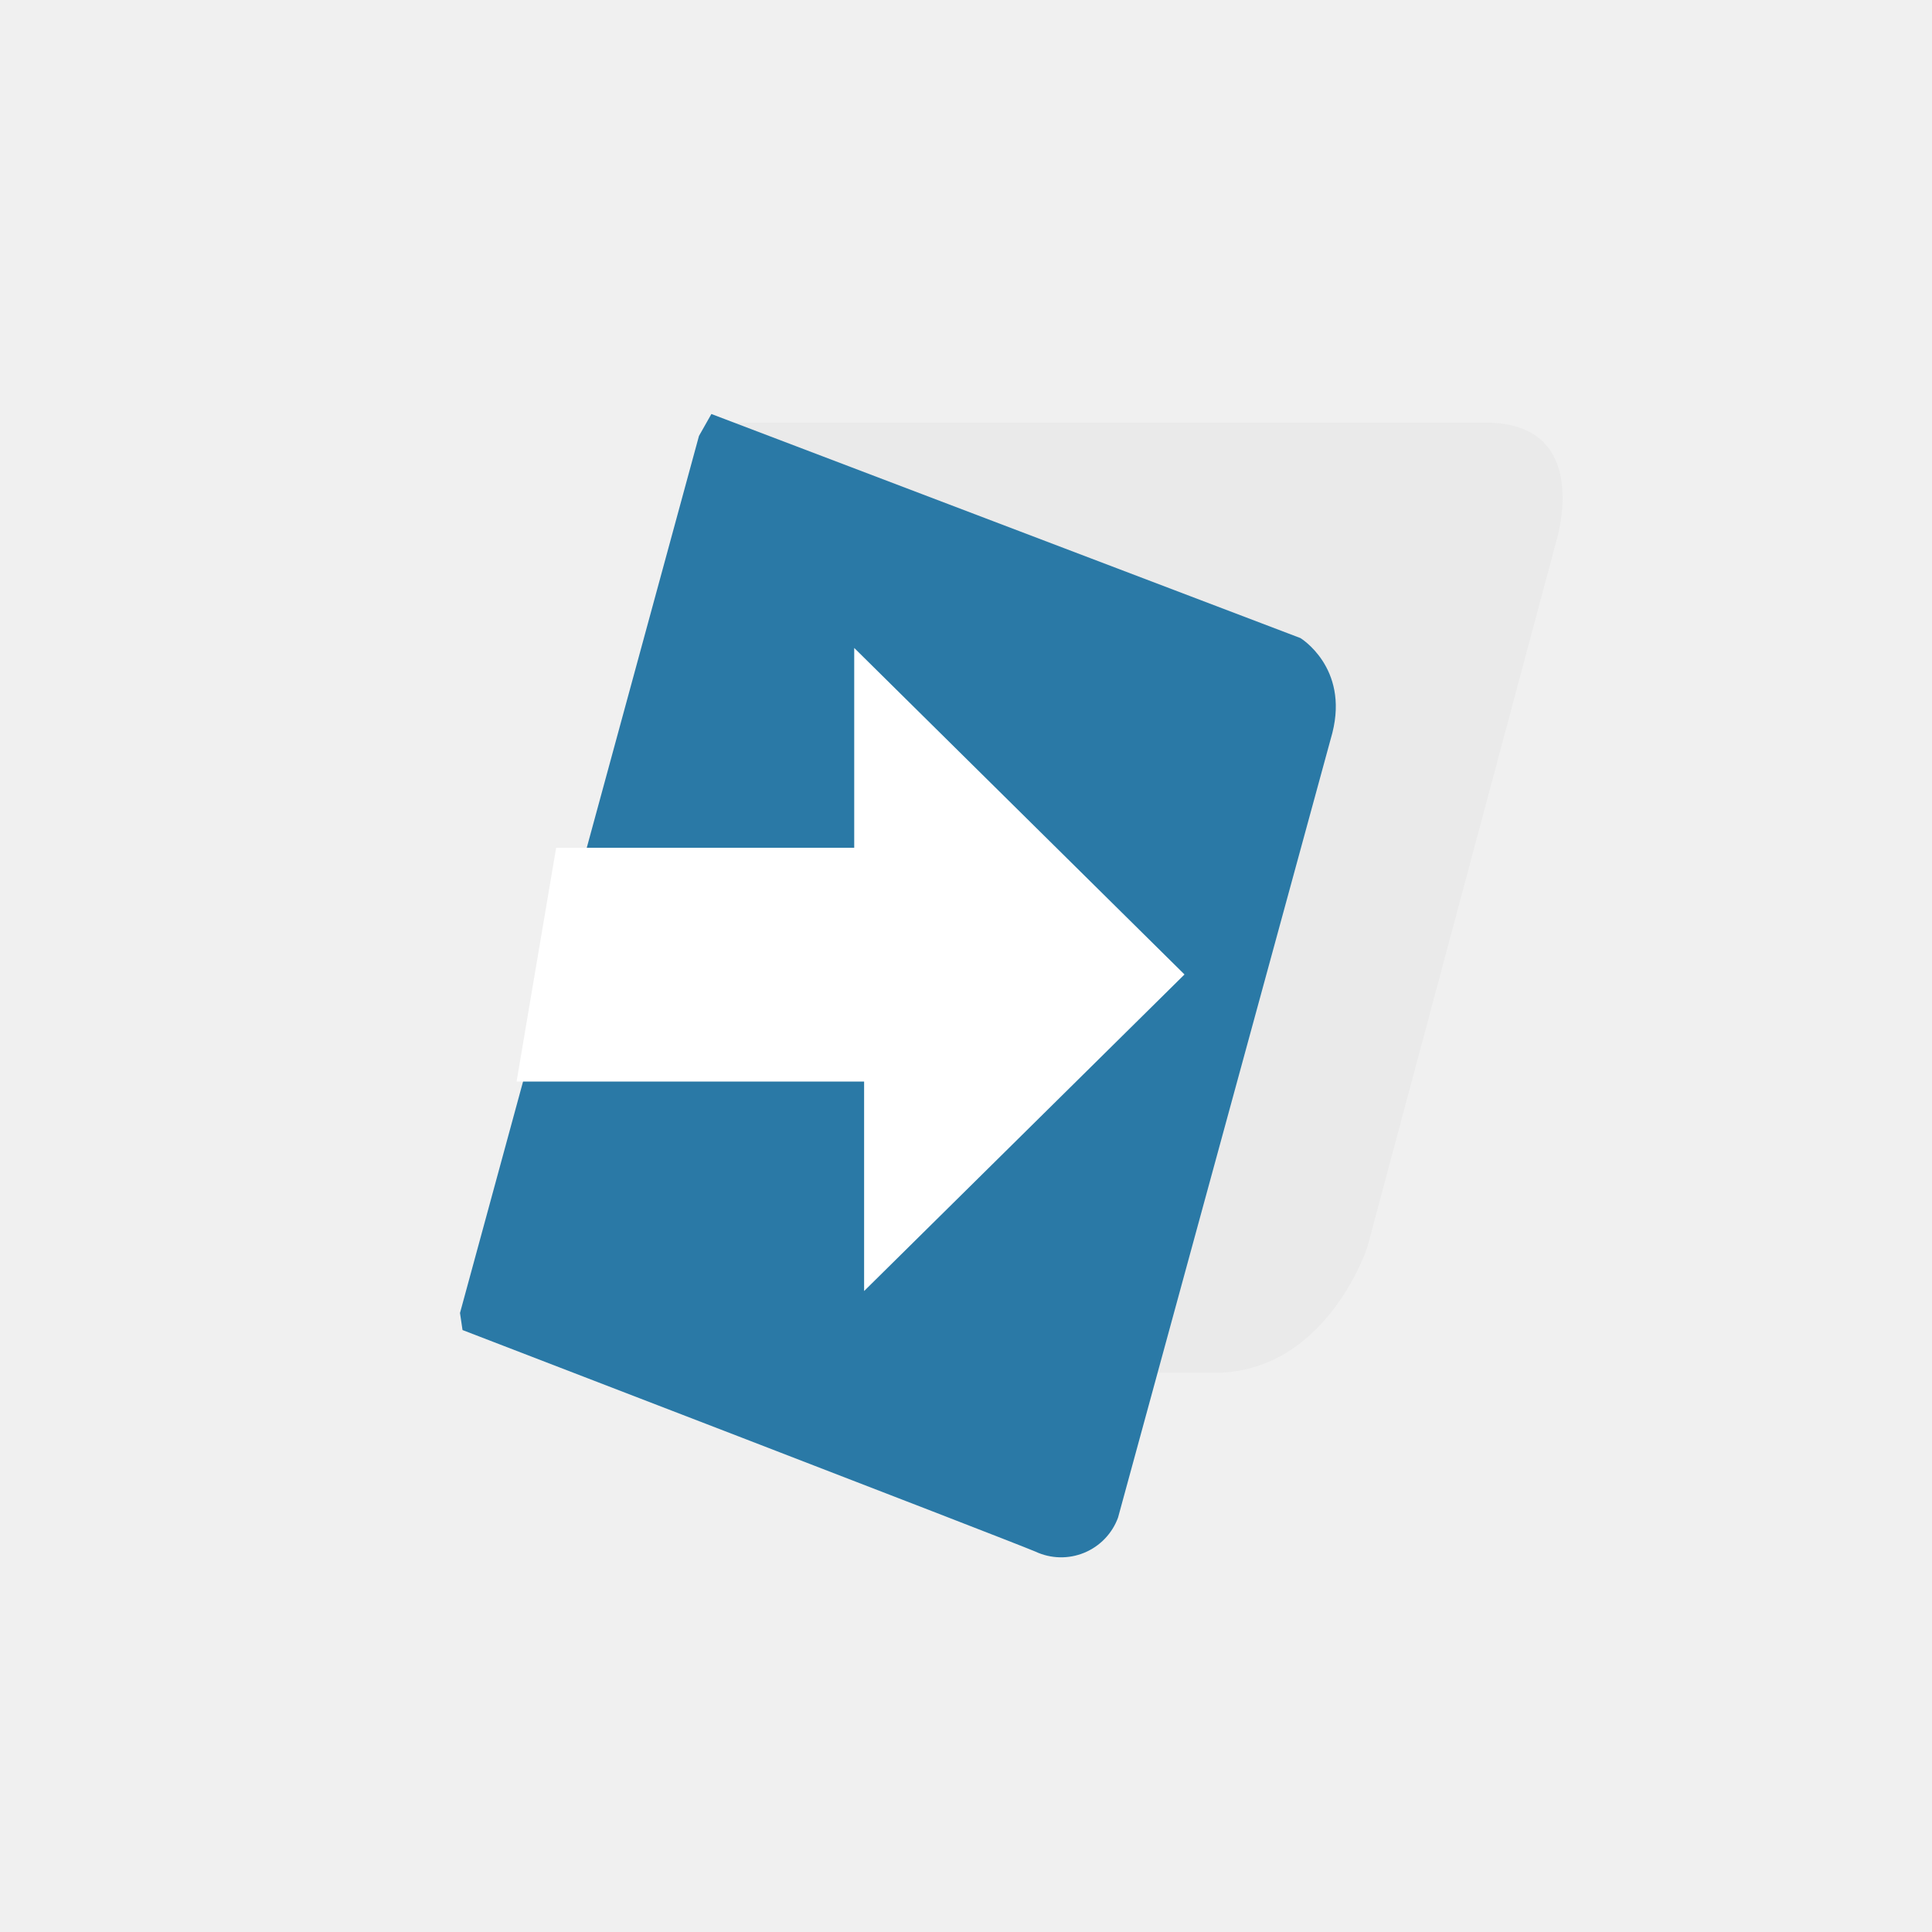
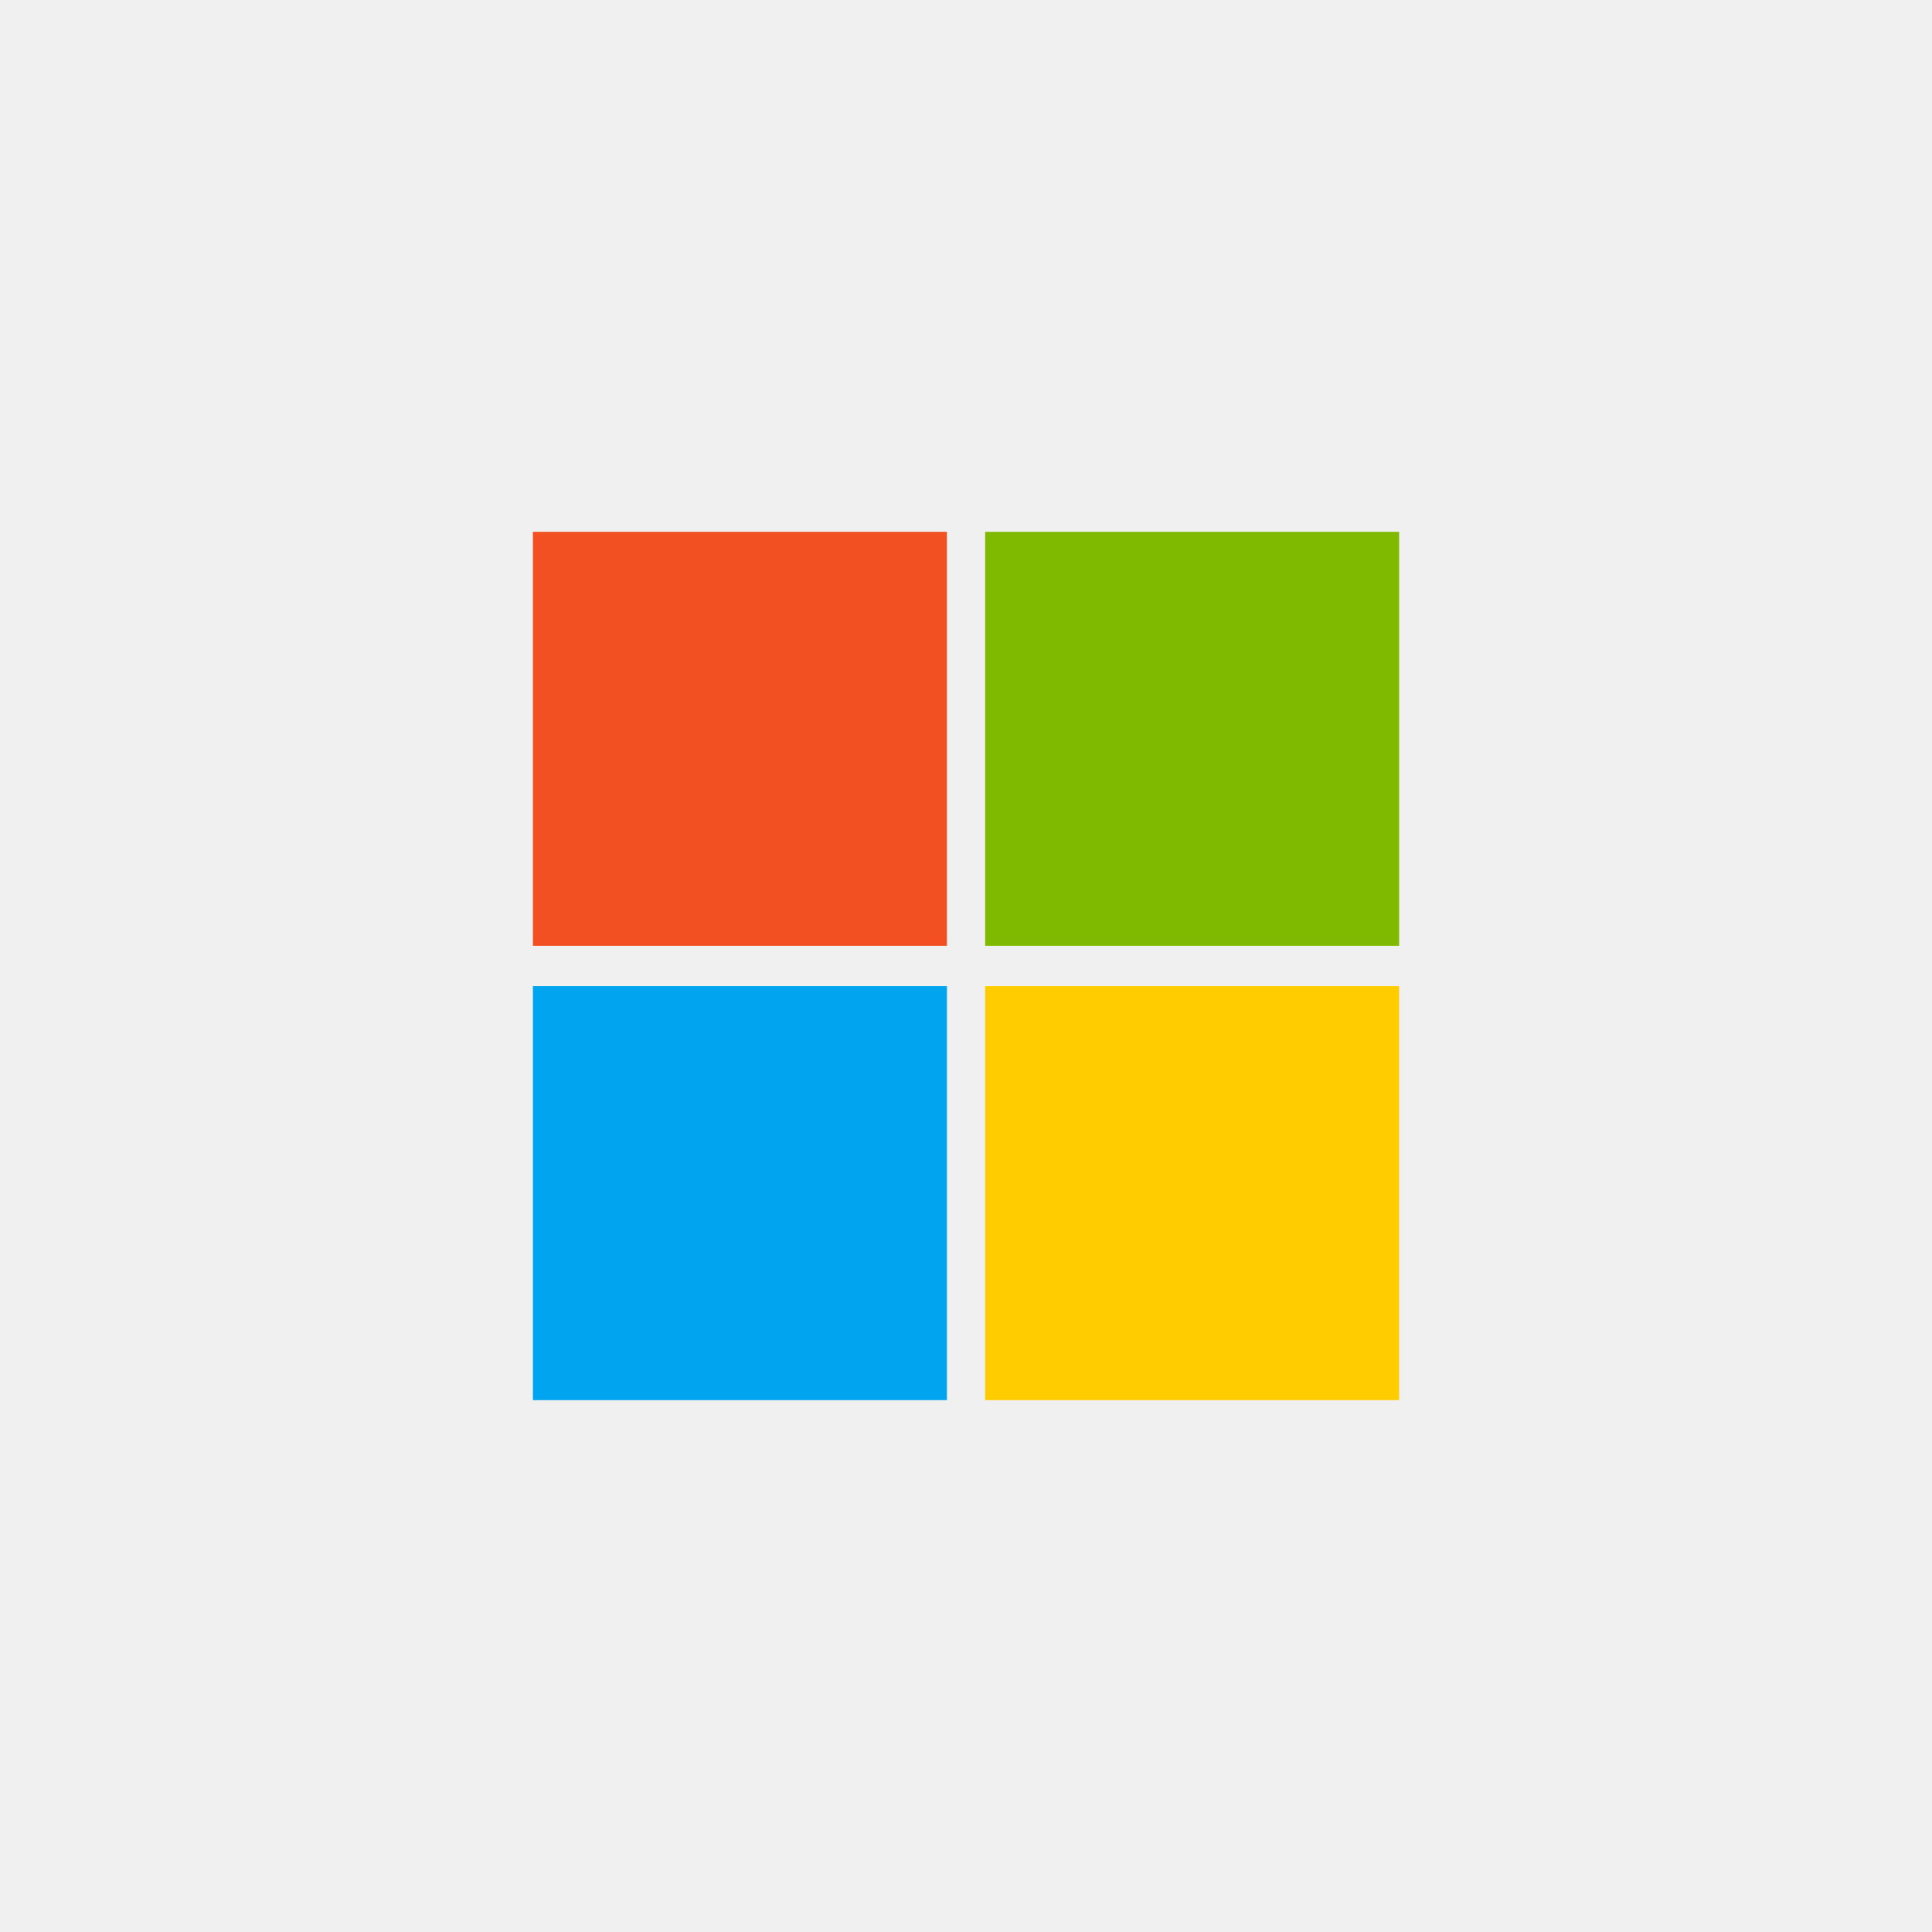
- <svg xmlns="http://www.w3.org/2000/svg" width="42" height="42" viewBox="-10 -9 42 42">
-   <g fill-rule="evenodd">
-     <path d="M5.824.188h16.477c2.37 0 1.52 2.62 1.52 2.62l-4.098 15.31s-.887 2.726-3.325 2.726H6.074zm0 0" fill="#eaeaea" />
-     <path d="M5.465 0L18.27 4.871s1.054.637.695 2.059l-4.66 17.062a1.318 1.318 0 0 1-1.797.738C11.844 24.45.055 19.914.055 19.914L0 19.543 5.195.477zm0 0" fill="#2a79a6" />
-     <path d="M2.09 9.43h6.48V5.086l7.18 7.098-6.965 6.882v-4.554H1.23zm0 0" fill="#fff" />
-   </g>
+ <svg xmlns="http://www.w3.org/2000/svg" width="42" height="42" fill="none">
+   <path style="fill:#ffb900;fill-opacity:1;stroke:#fc0;stroke-width:5.122" d="M23.97 24.026h3.878v3.878H23.97z" transform="translate(.007 -.027)" />
+   <path style="fill:#ffb900;fill-opacity:1;stroke:#7fba00;stroke-width:5.122;stroke-opacity:1" d="M23.97 14.149h3.878v3.878H23.97z" transform="translate(.007 -.027)" />
+   <path style="fill:#ffb900;fill-opacity:1;stroke:#f25022;stroke-width:5.122;stroke-opacity:1" d="M14.139 14.149h3.878v3.878h-3.878z" transform="translate(.007 -.027)" />
+   <path style="fill:#ffb900;fill-opacity:1;stroke:#00a4ef;stroke-width:5.122;stroke-opacity:1" d="M14.139 24.026h3.878v3.878h-3.878z" transform="translate(.007 -.027)" />
</svg>
